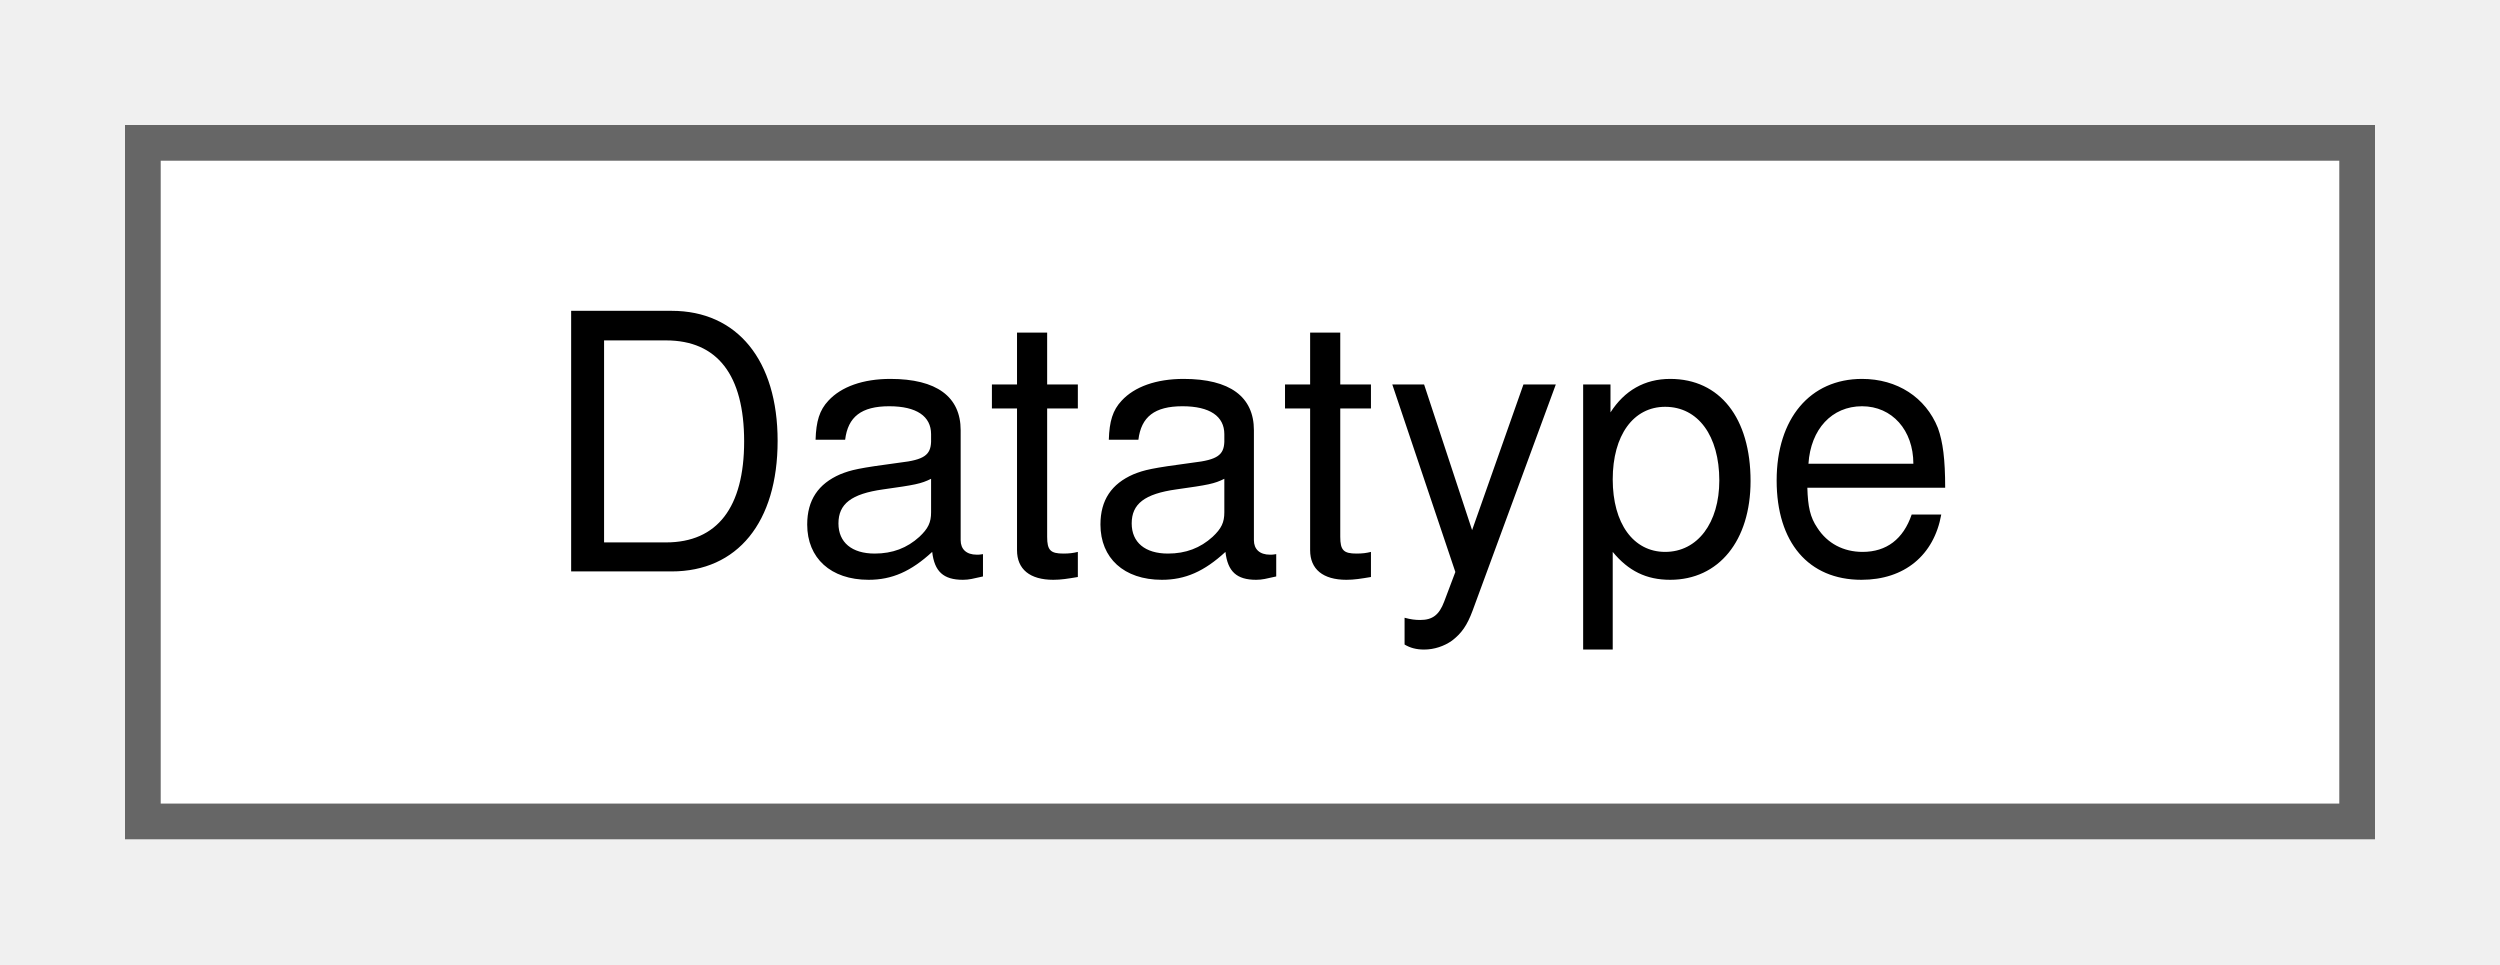
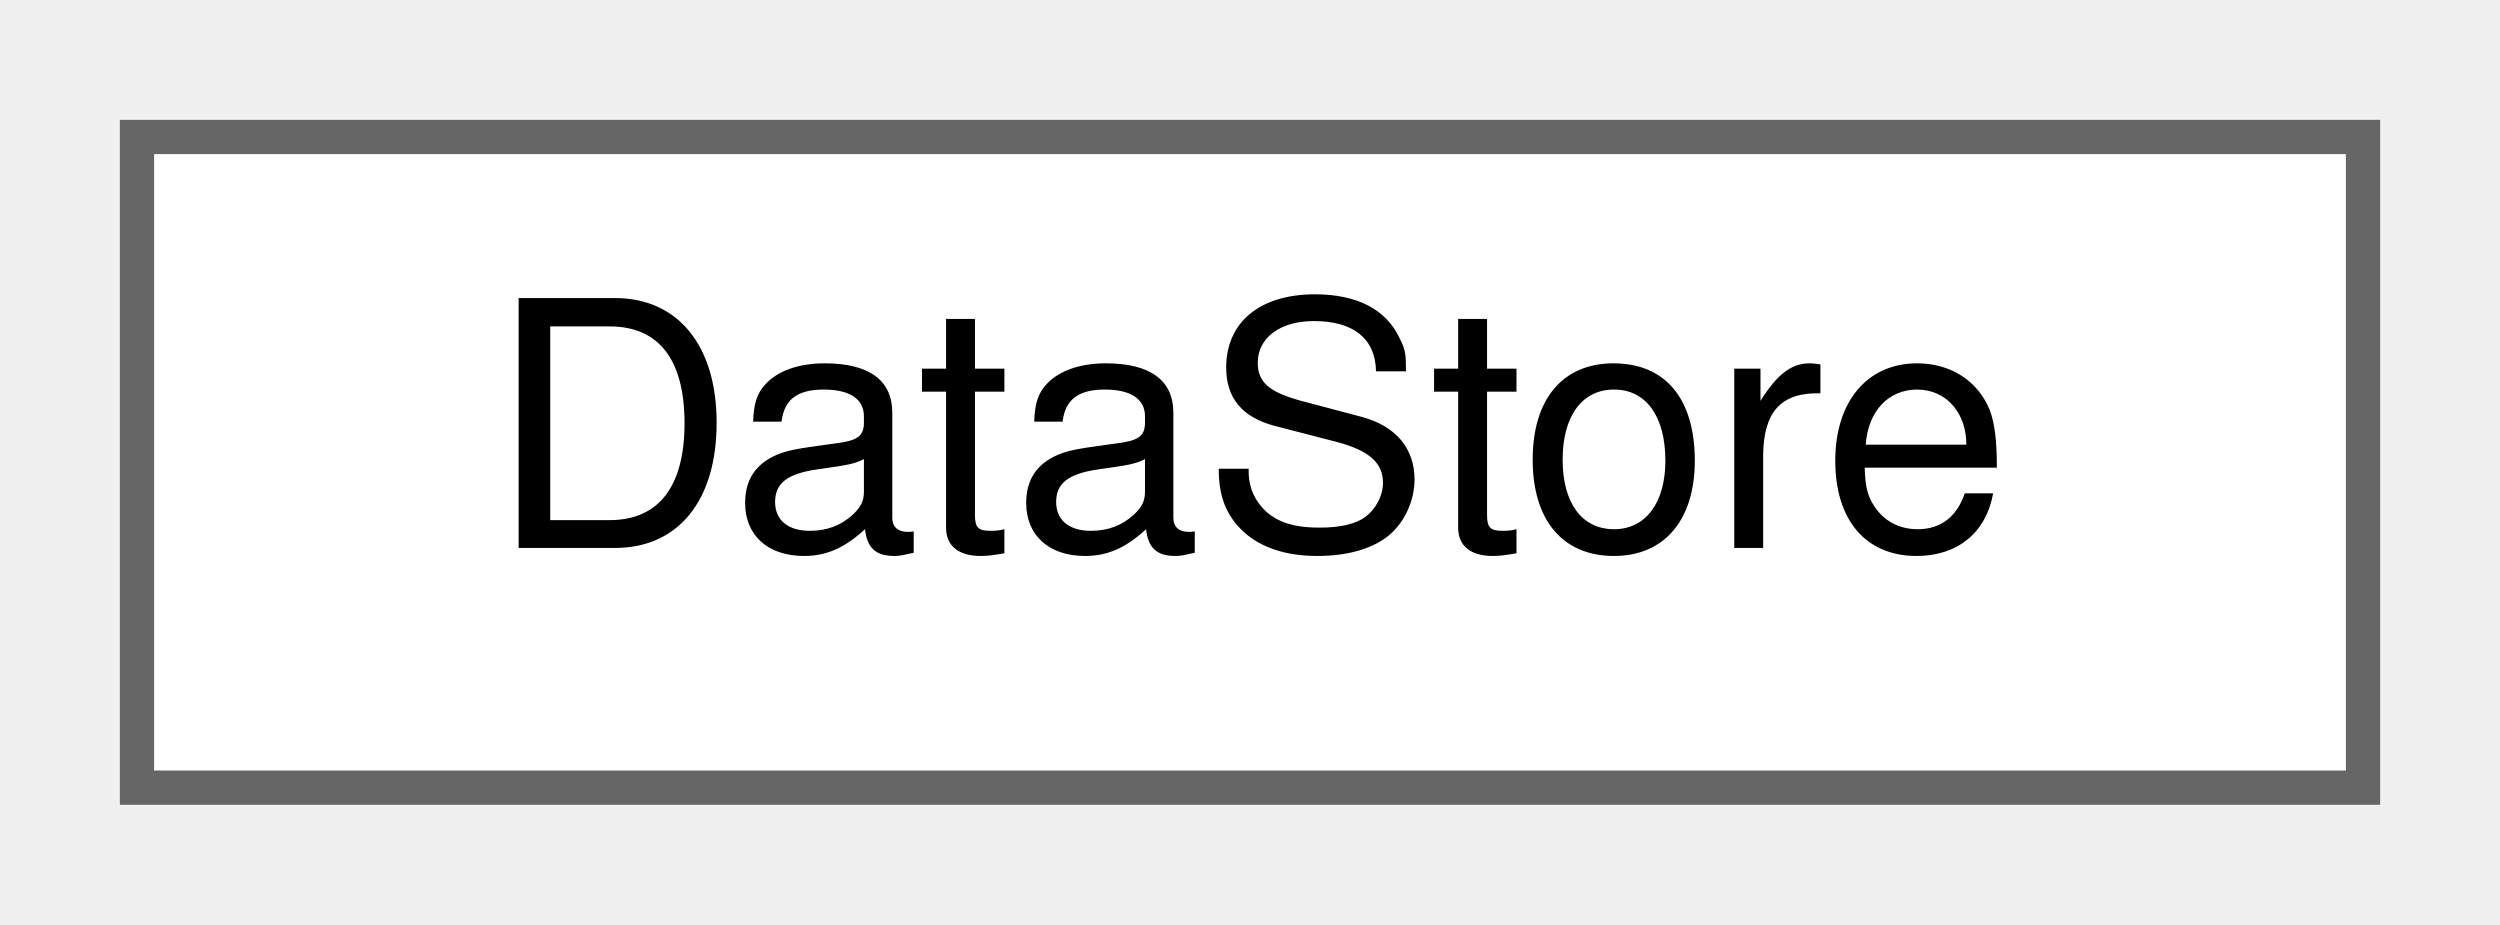
- <svg xmlns="http://www.w3.org/2000/svg" xmlns:xlink="http://www.w3.org/1999/xlink" width="70pt" height="27pt" viewBox="0.00 0.00 70.00 27.00">
+ <svg xmlns="http://www.w3.org/2000/svg" xmlns:xlink="http://www.w3.org/1999/xlink" width="73pt" height="27pt" viewBox="0.00 0.00 73.00 27.00">
  <g id="graph0" class="graph" transform="scale(1 1) rotate(0) translate(4 23)">
    <g id="Node000000" class="node">
      <g id="a_Node000000">
-         <a xlink:href="classfr_1_1inria_1_1corese_1_1core_1_1sparql_1_1compiler_1_1java_1_1Datatype.html" target="_top" xlink:title="Generate IDatatype constant and IDatatype variable.">
-           <polygon fill="white" stroke="#666666" points="62,-19 0,-19 0,0 62,0 62,-19" />
-           <text text-anchor="middle" x="31" y="-7" font-family="Helvetica,sans-Serif" font-size="10.00">Datatype</text>
+         <a xlink:href="classfr_1_1inria_1_1corese_1_1core_1_1DataStore.html" target="_top" xlink:title="Simple DataStore to define what is the default graph By default it is the union of named graphs It ca...">
+           <polygon fill="white" stroke="#666666" points="65,-19 0,-19 0,0 65,0 65,-19" />
+           <text text-anchor="middle" x="32.5" y="-7" font-family="Helvetica,sans-Serif" font-size="10.00">DataStore</text>
        </a>
      </g>
    </g>
  </g>
</svg>
